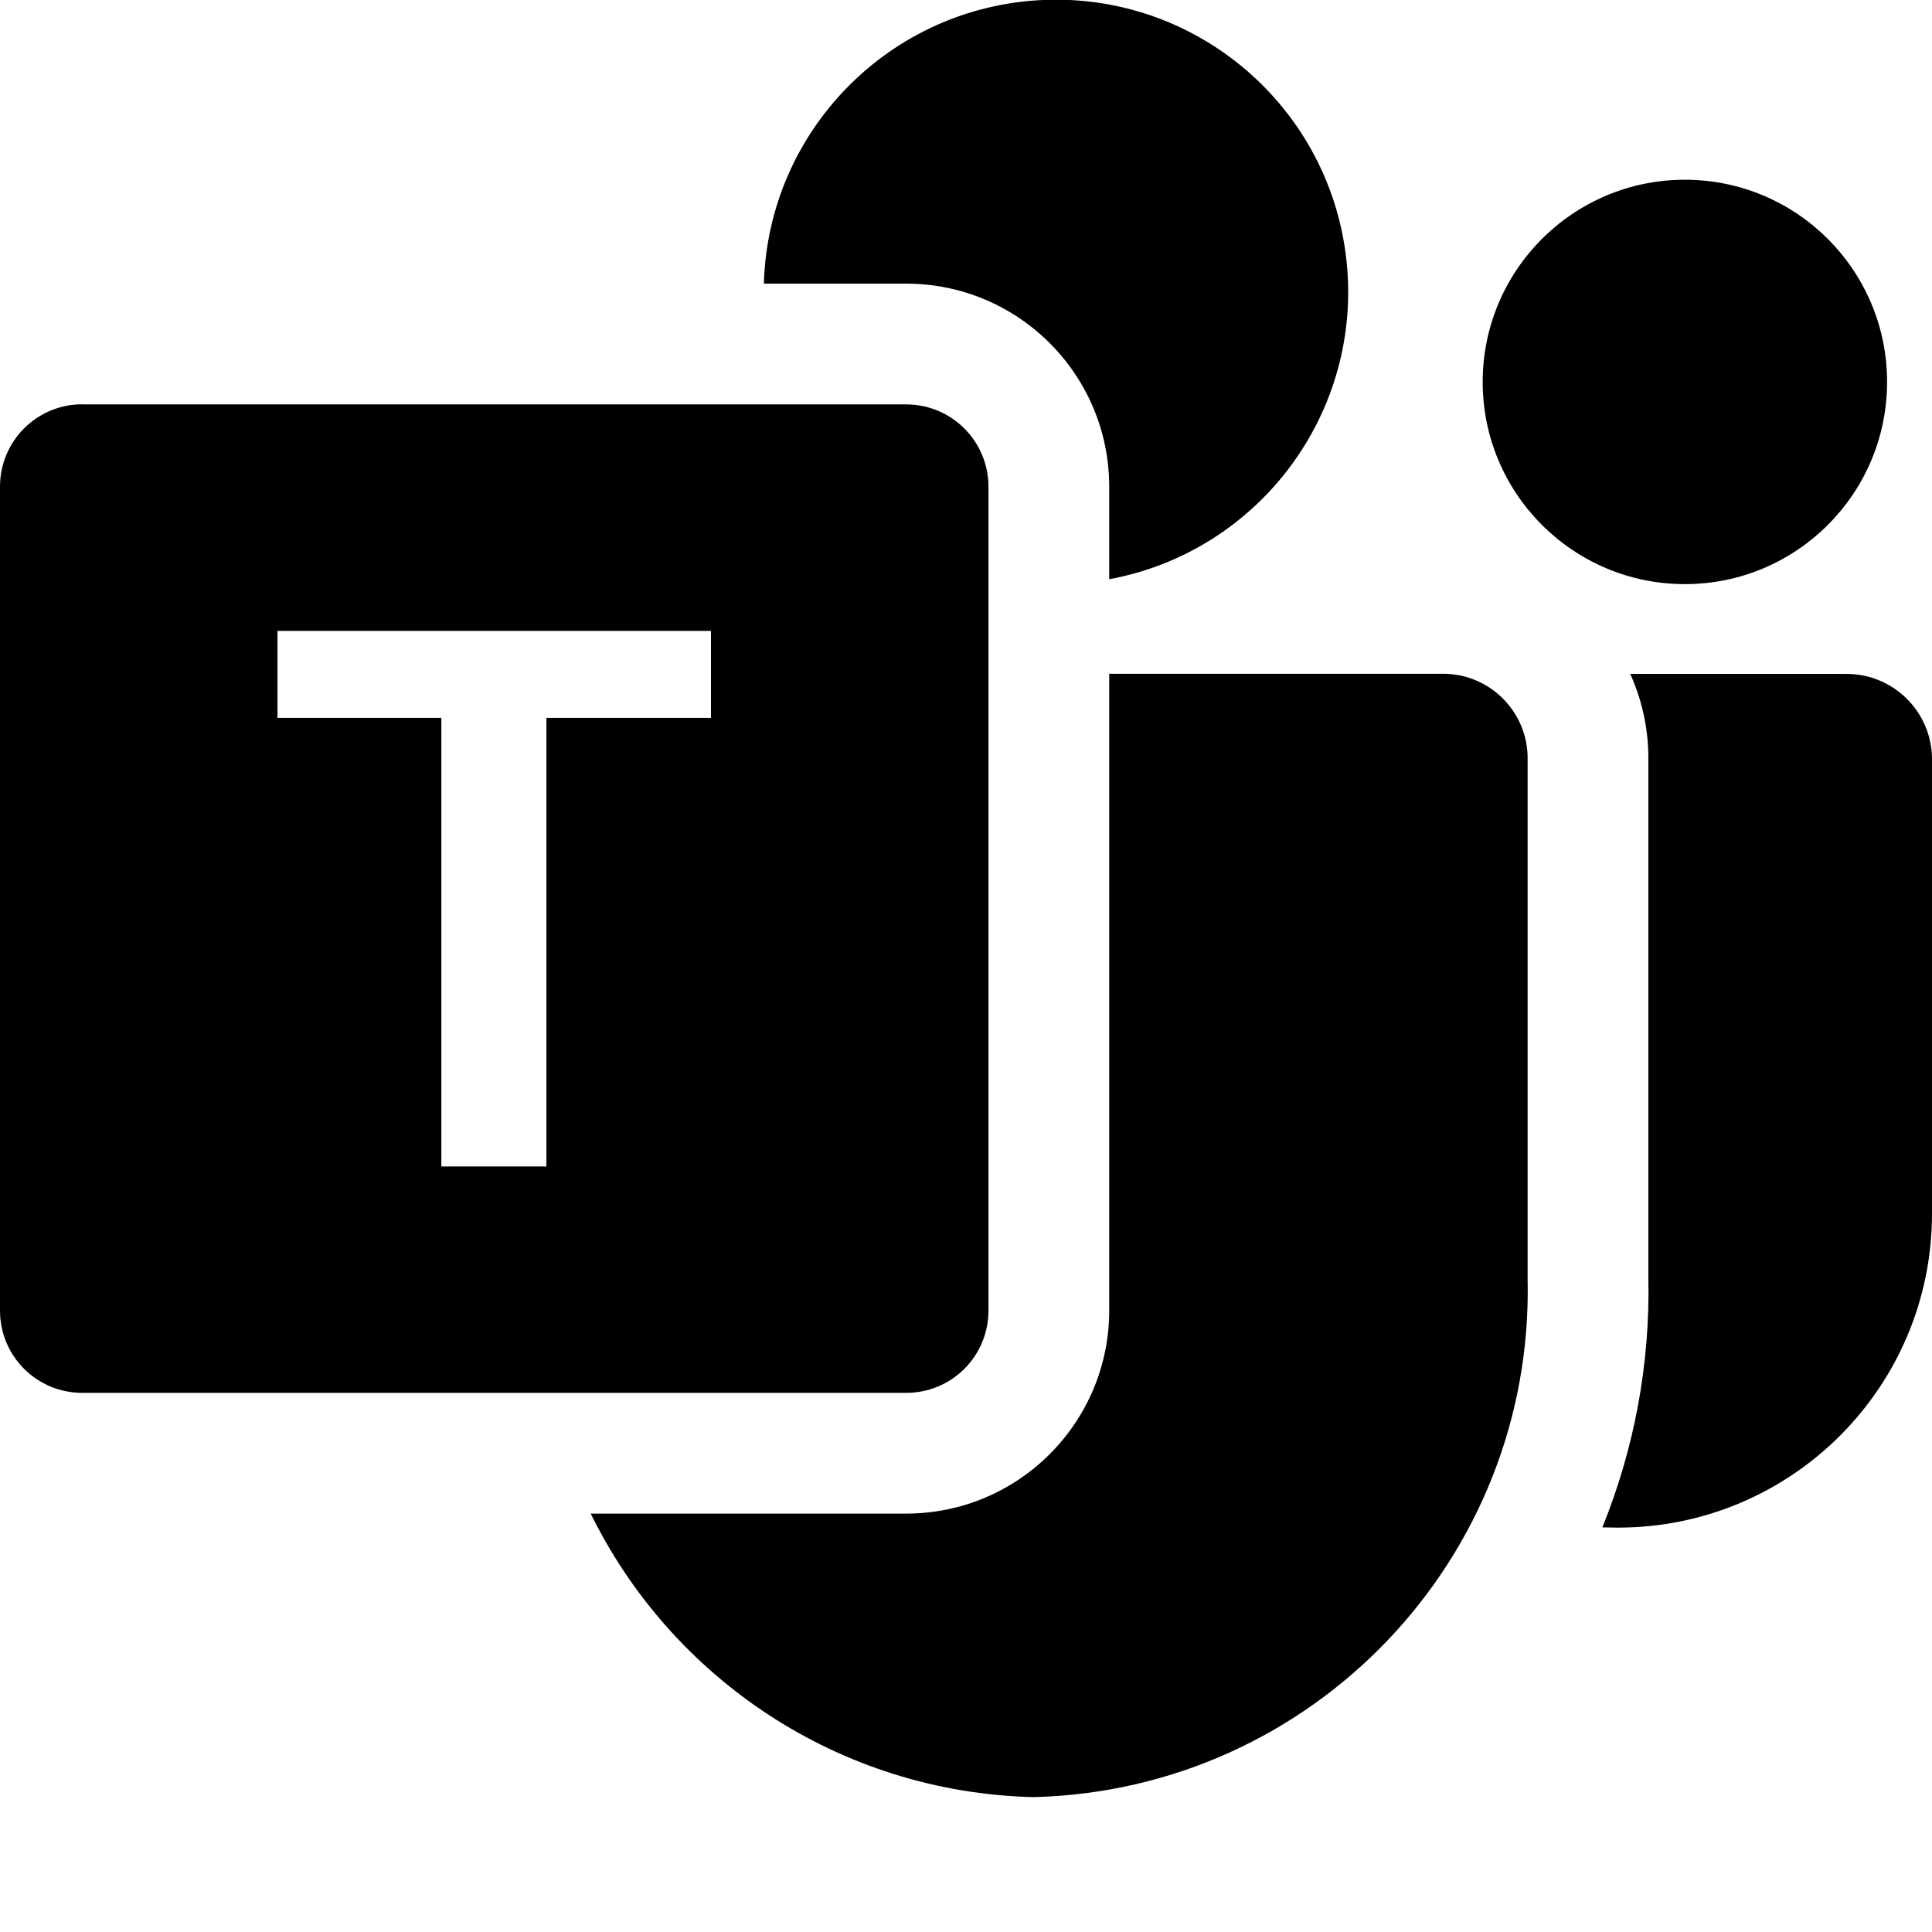
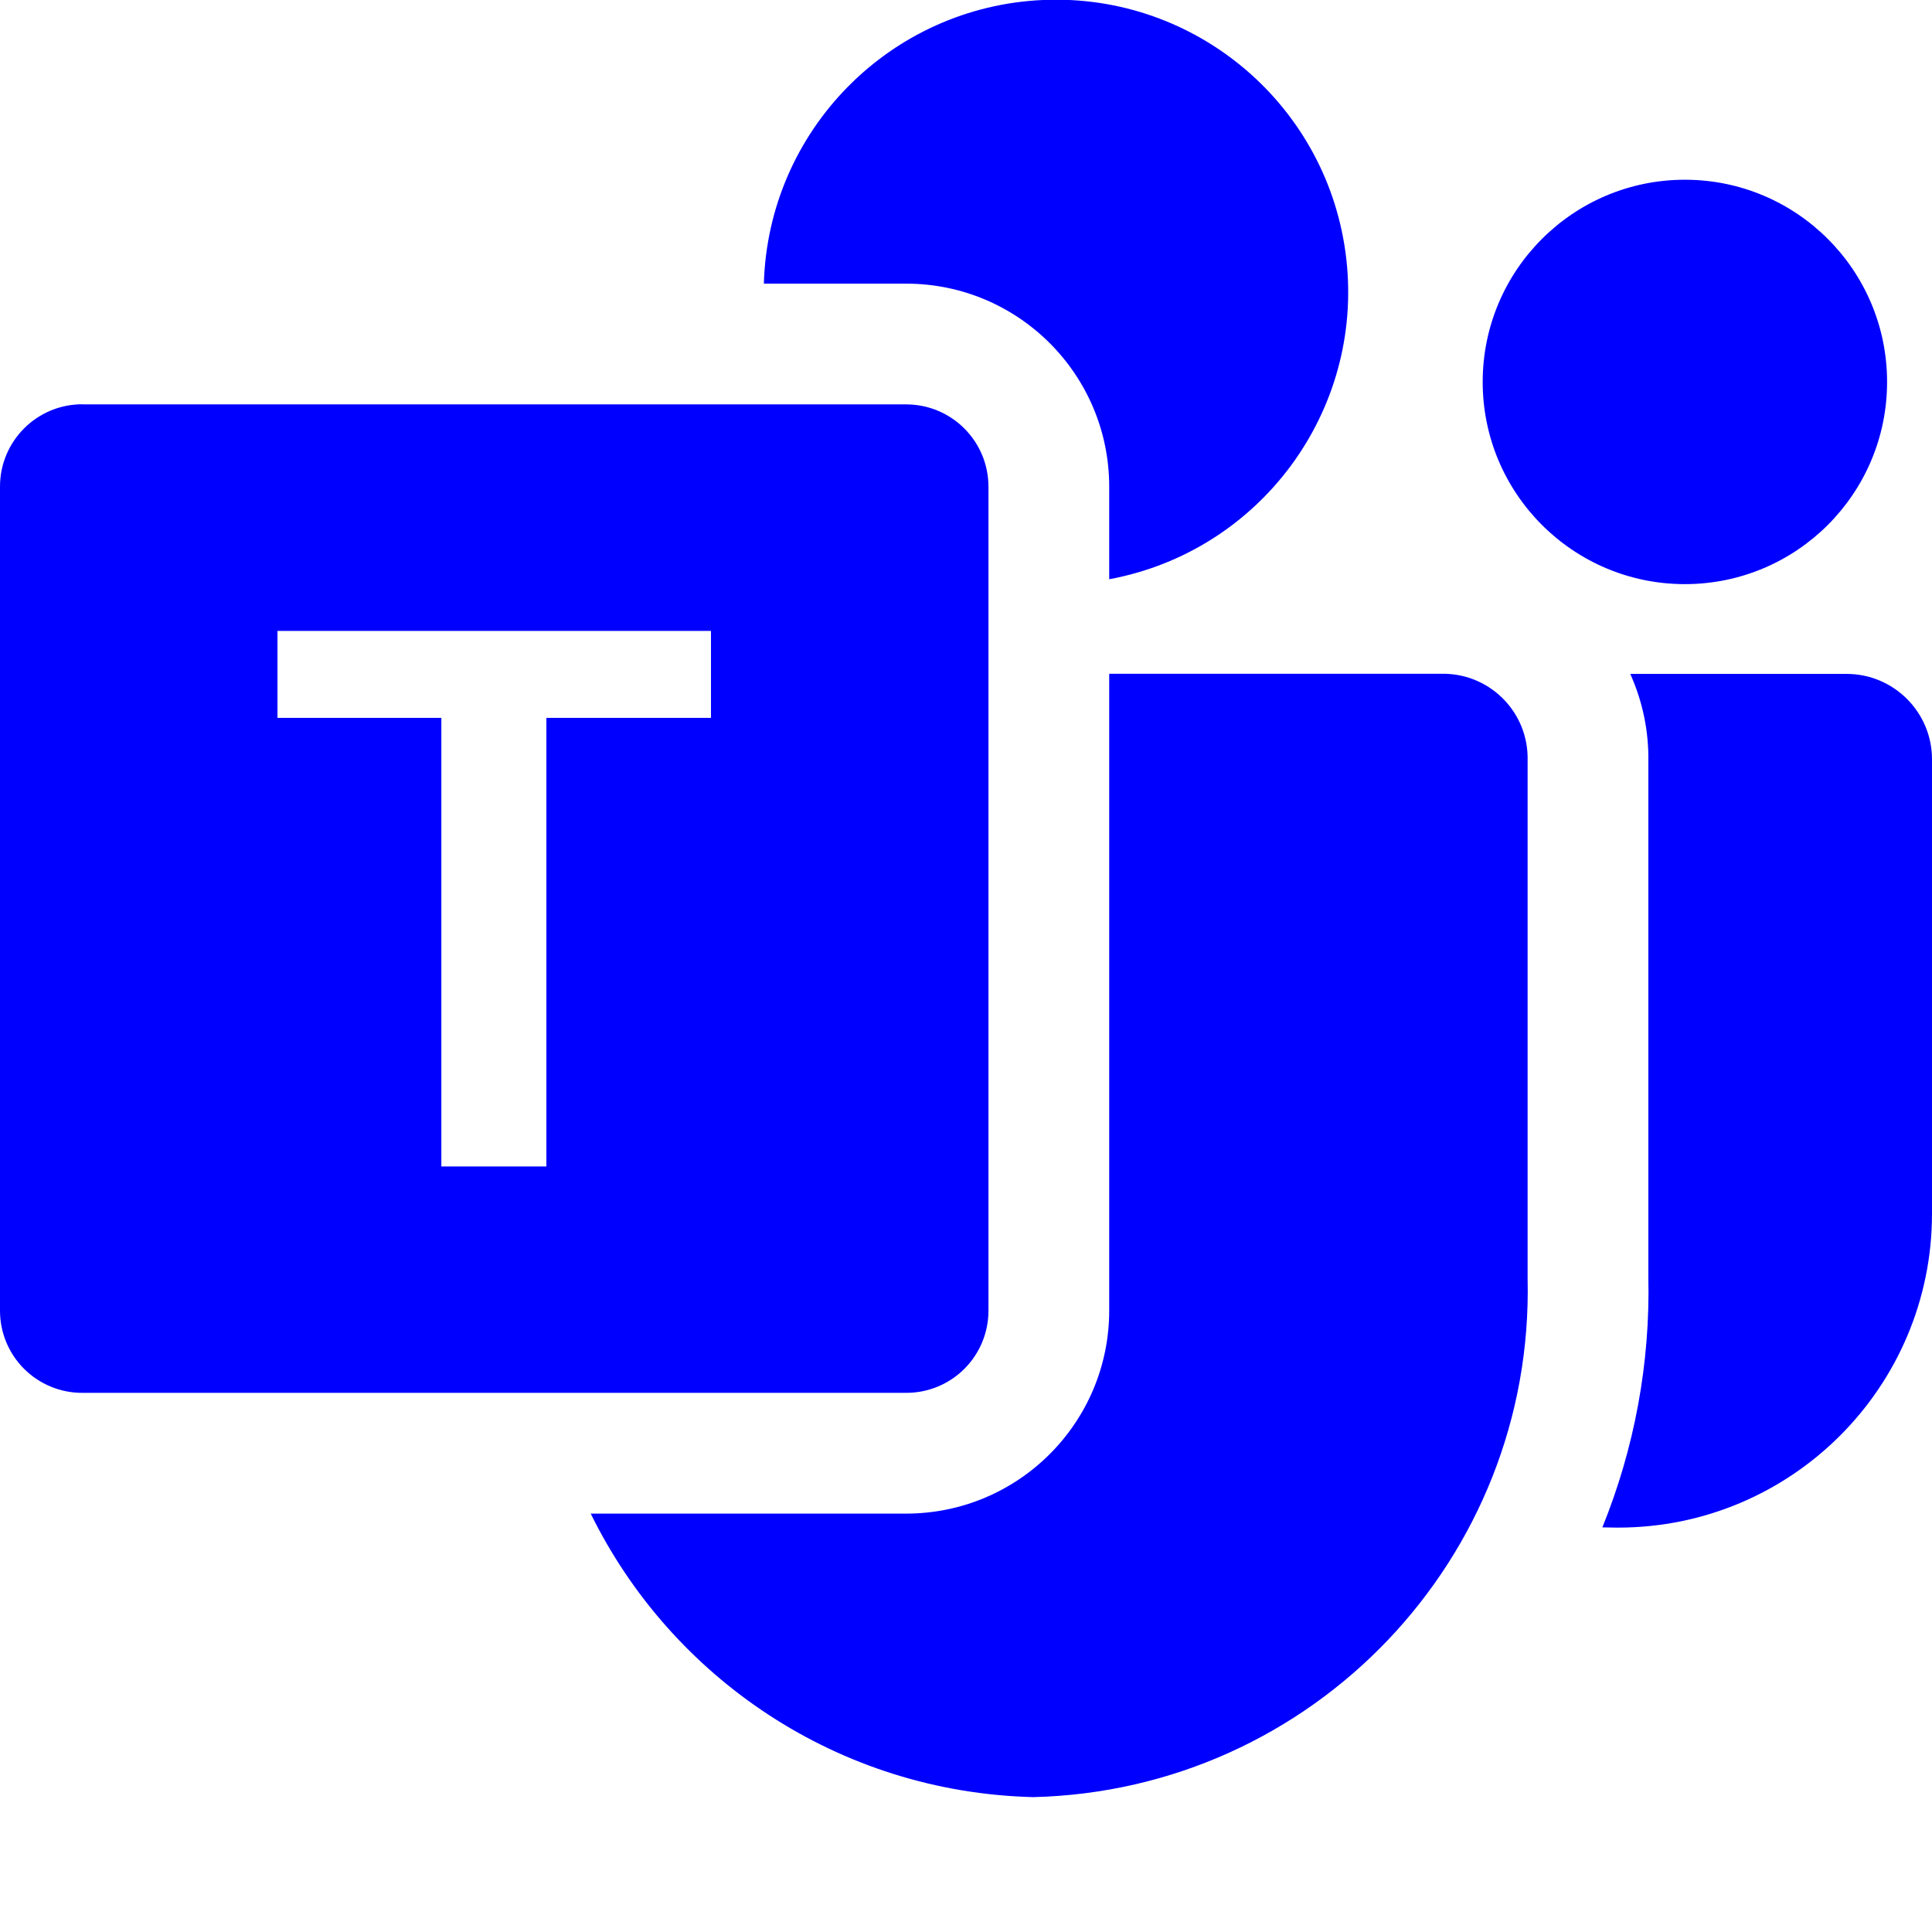
- <svg xmlns="http://www.w3.org/2000/svg" width="16" height="16" fill="currentColor" class="bi bi-microsoft-teams" viewBox="0 0 16 16">
+ <svg xmlns="http://www.w3.org/2000/svg" width="16" height="16" fill="blue" class="bi bi-microsoft-teams" viewBox="0 0 16 16">
  <path d="M9.186 4.797a2.42 2.42 0 1 0-2.86-2.448h1.178c.929 0 1.682.753 1.682 1.682zm-4.295 7.738h2.613c.929 0 1.682-.753 1.682-1.682V5.58h2.783a.7.7 0 0 1 .682.716v4.294a4.197 4.197 0 0 1-4.093 4.293c-1.618-.04-3-.99-3.667-2.35Zm10.737-9.372a1.674 1.674 0 1 1-3.349 0 1.674 1.674 0 0 1 3.349 0m-2.238 9.488-.12-.002a5.2 5.2 0 0 0 .381-2.07V6.306a1.7 1.7 0 0 0-.15-.725h1.792c.39 0 .707.317.707.707v3.765a2.6 2.6 0 0 1-2.598 2.598z" />
  <path d="M.682 3.349h6.822c.377 0 .682.305.682.682v6.822a.68.68 0 0 1-.682.682H.682A.68.68 0 0 1 0 10.853V4.03c0-.377.305-.682.682-.682Zm5.206 2.596v-.72h-3.59v.72h1.357V9.66h.87V5.945z" />
</svg>
